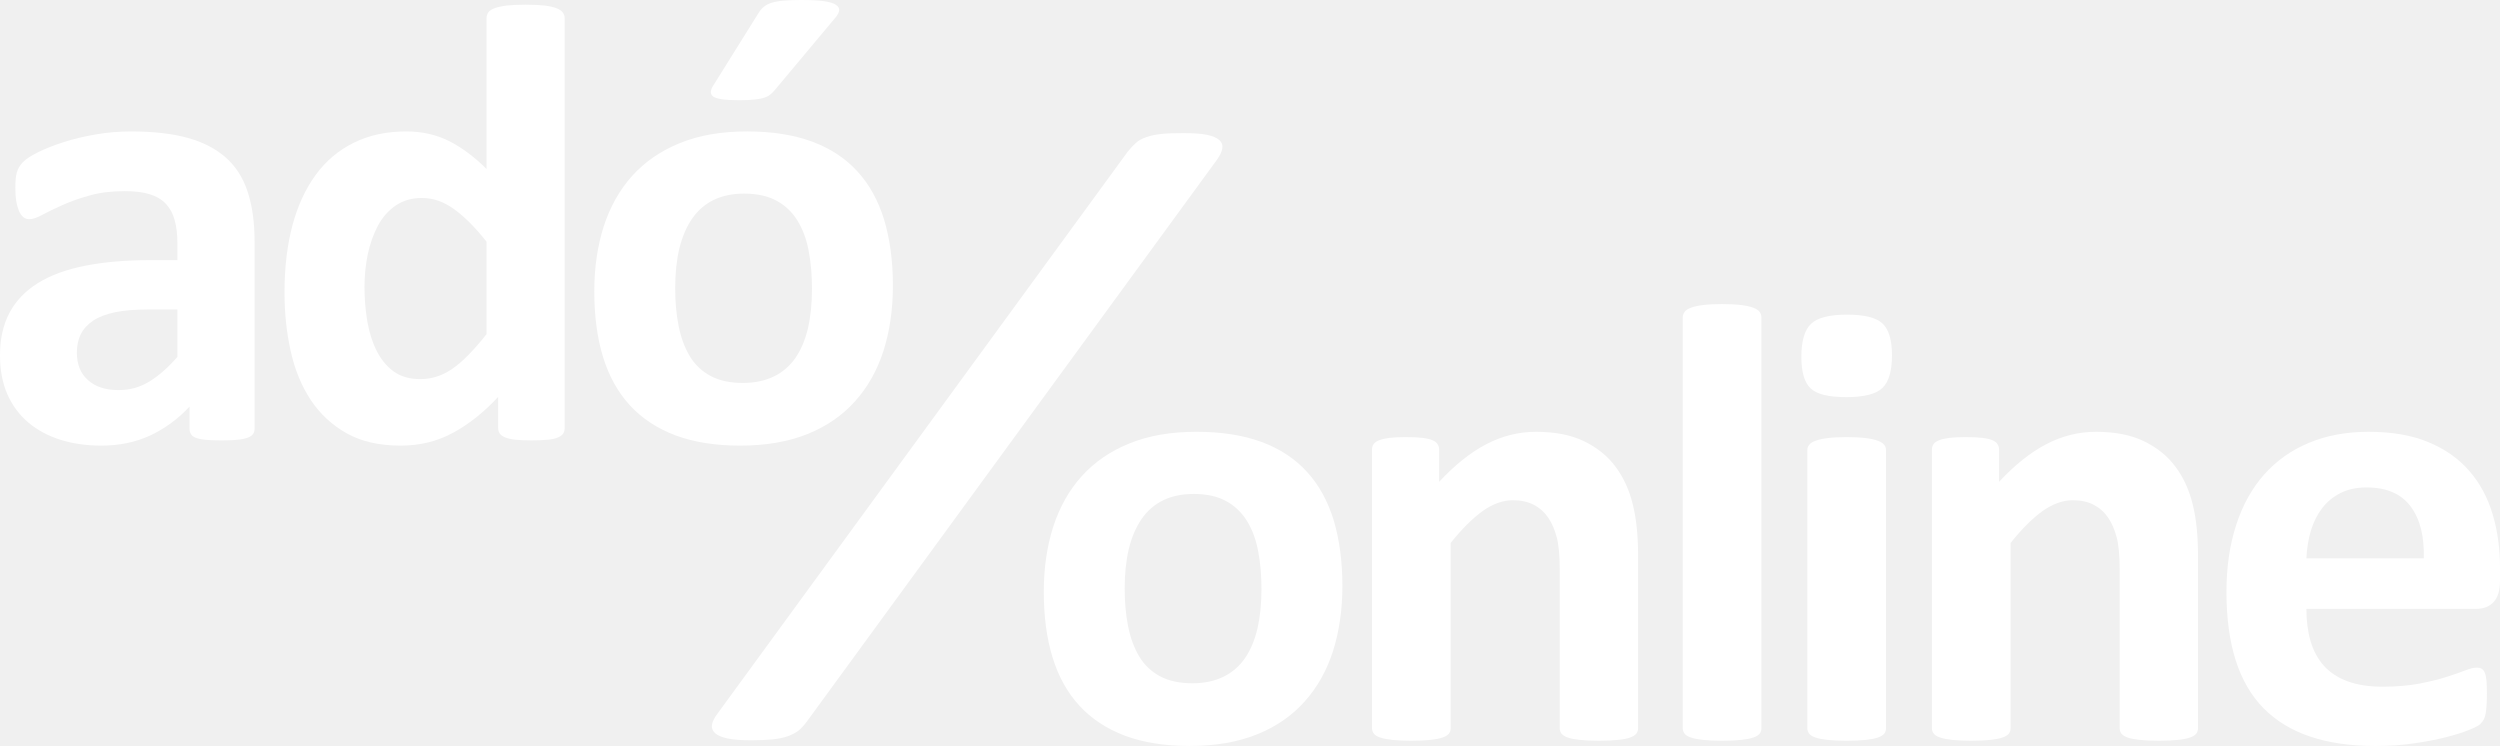
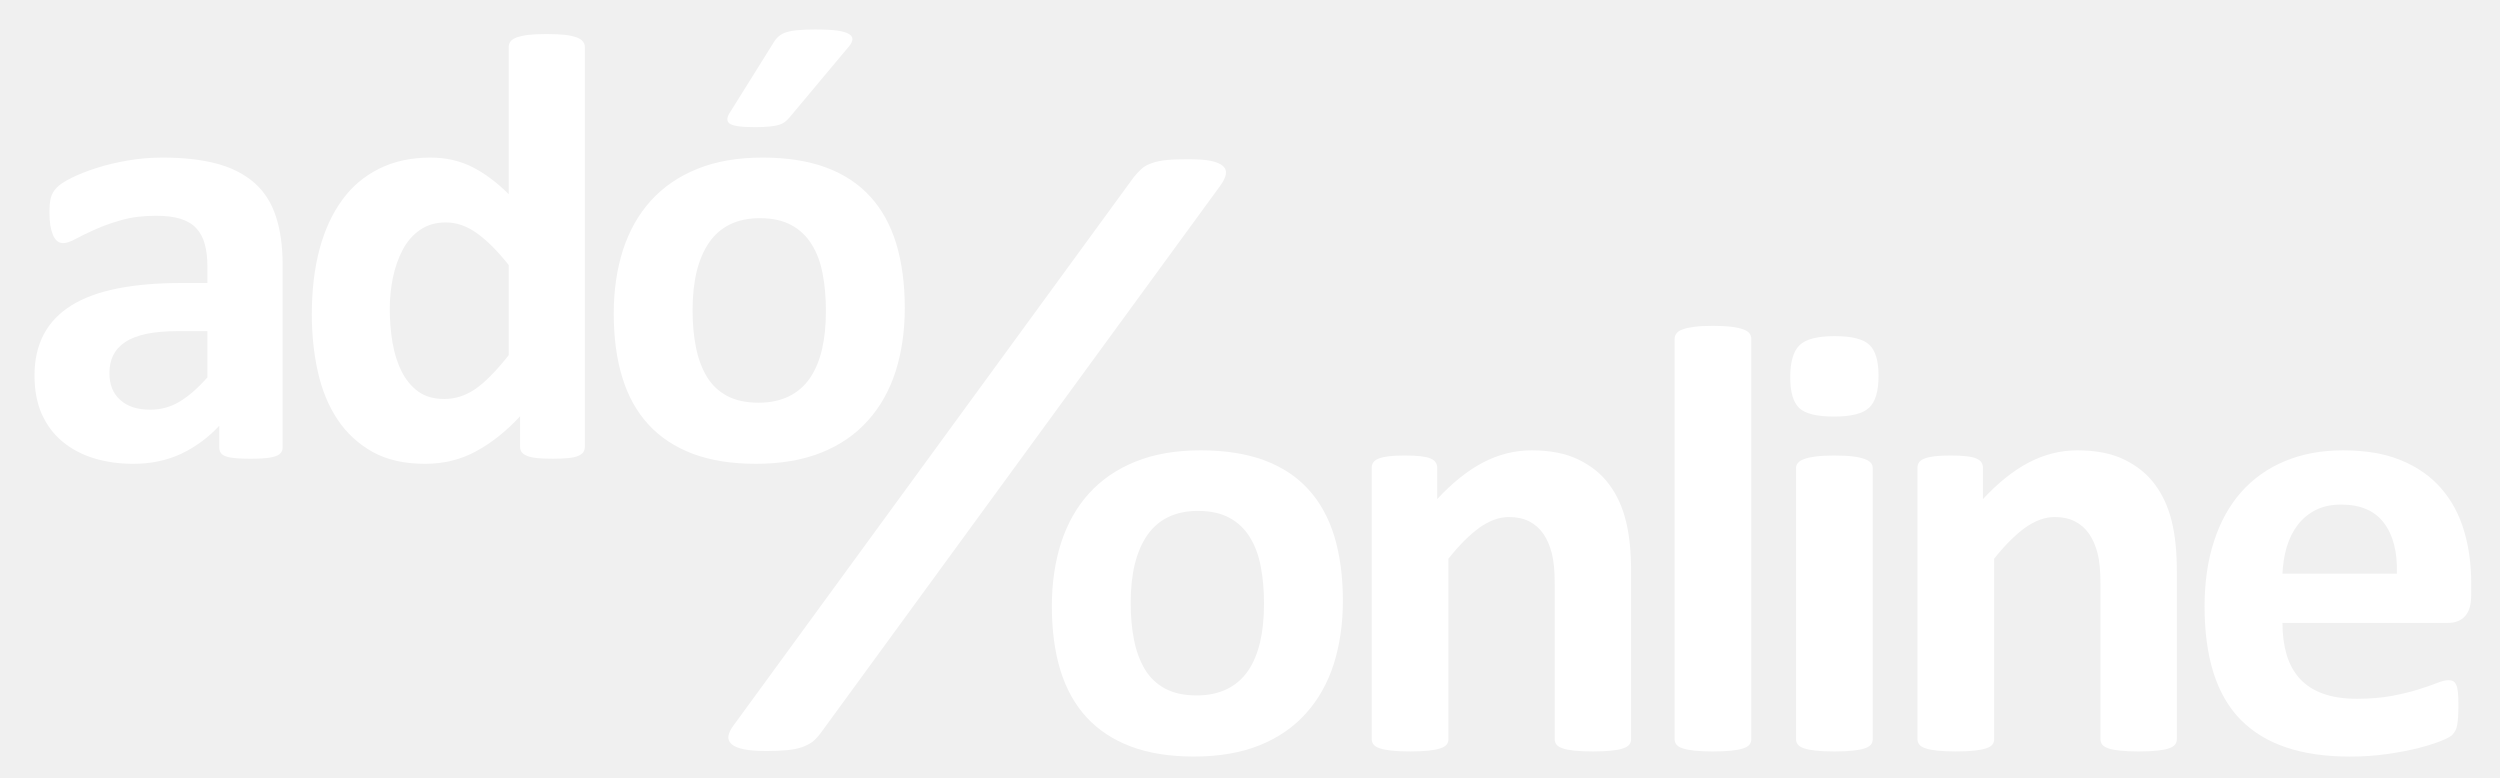
- <svg xmlns="http://www.w3.org/2000/svg" version="1.1" id="Layer_1" x="0px" y="0px" width="286.227px" height="85.407px" viewBox="0 0 286.227 85.407" enable-background="new 0 0 286.227 85.407" xml:space="preserve">
+ <svg xmlns="http://www.w3.org/2000/svg" version="1.1" id="Layer_1" x="0px" y="0px" width="293.667px" height="91.333px" viewBox="-4.053 -3.463 293.667 91.333" enable-background="new -4.053 -3.463 293.667 91.333" xml:space="preserve">
  <g>
-     <path fill-rule="evenodd" clip-rule="evenodd" fill="#FFFFFF" d="M92.347,82.651c-0.313,0.417-0.626,0.748-0.939,1.009   c-0.331,0.244-0.73,0.453-1.201,0.626c-0.487,0.174-1.061,0.296-1.74,0.366c-0.678,0.069-1.513,0.104-2.487,0.104   c-1.13,0-2.018-0.069-2.679-0.208s-1.148-0.348-1.427-0.609c-0.295-0.278-0.417-0.591-0.365-0.939   c0.052-0.365,0.261-0.8,0.644-1.305l46.985-64.364c0.313-0.383,0.609-0.696,0.922-0.975c0.295-0.278,0.695-0.487,1.2-0.661   c0.487-0.174,1.079-0.296,1.757-0.365c0.679-0.069,1.513-0.087,2.487-0.087c1.131,0,2.019,0.053,2.68,0.191   c0.66,0.139,1.131,0.348,1.426,0.609c0.297,0.278,0.4,0.609,0.331,0.974c-0.069,0.383-0.278,0.8-0.608,1.27L92.347,82.651   L92.347,82.651z" />
+     <path fill="#FFFFFF" d="M92.347,82.651c-0.313,0.417-0.626,0.748-0.938,1.01c-0.331,0.243-0.73,0.452-1.201,0.626   c-0.487,0.174-1.062,0.296-1.74,0.365c-0.678,0.069-1.513,0.104-2.487,0.104c-1.13,0-2.018-0.069-2.679-0.208   s-1.148-0.348-1.427-0.609c-0.295-0.277-0.417-0.591-0.365-0.938c0.052-0.365,0.261-0.8,0.644-1.306l46.985-64.363   c0.313-0.384,0.609-0.696,0.922-0.976c0.295-0.277,0.695-0.486,1.2-0.661c0.487-0.174,1.079-0.296,1.757-0.364   c0.679-0.069,1.513-0.087,2.487-0.087c1.131,0,2.019,0.053,2.68,0.19c0.66,0.139,1.131,0.348,1.426,0.609   c0.298,0.277,0.4,0.608,0.331,0.974c-0.068,0.383-0.277,0.8-0.607,1.271L92.347,82.651L92.347,82.651z" />
    <g>
-       <path fill-rule="evenodd" clip-rule="evenodd" fill="#FFFFFF" d="M153.692,67.098c0,2.722-0.367,5.2-1.074,7.445    c-0.721,2.234-1.807,4.175-3.26,5.786c-1.453,1.624-3.271,2.881-5.469,3.76c-2.196,0.879-4.76,1.318-7.689,1.318    c-2.832,0-5.297-0.39-7.396-1.171c-2.1-0.793-3.845-1.941-5.224-3.442c-1.379-1.501-2.405-3.344-3.076-5.541    c-0.671-2.185-1-4.688-1-7.507c0-2.722,0.366-5.2,1.086-7.458c0.732-2.246,1.819-4.174,3.271-5.786    c1.465-1.611,3.271-2.856,5.456-3.735c2.185-0.891,4.736-1.331,7.678-1.331c2.856,0,5.334,0.391,7.433,1.16    c2.1,0.781,3.834,1.917,5.201,3.418c1.379,1.501,2.391,3.356,3.063,5.541C153.35,61.752,153.692,64.267,153.692,67.098    L153.692,67.098z M144.426,67.464c0-1.575-0.121-3.027-0.377-4.345c-0.244-1.331-0.672-2.478-1.27-3.454    c-0.599-0.977-1.393-1.746-2.381-2.283c-0.988-0.549-2.233-0.83-3.734-0.83c-1.331,0-2.503,0.244-3.503,0.732    c-1.001,0.488-1.819,1.208-2.466,2.148c-0.647,0.939-1.123,2.075-1.452,3.393c-0.318,1.331-0.476,2.832-0.476,4.528    c0,1.575,0.122,3.015,0.39,4.345c0.257,1.318,0.684,2.465,1.27,3.454c0.586,0.977,1.379,1.733,2.38,2.271    c1.001,0.537,2.234,0.806,3.711,0.806c1.367,0,2.538-0.256,3.551-0.745c1.002-0.488,1.819-1.196,2.467-2.124    c0.635-0.927,1.109-2.05,1.428-3.381C144.268,70.662,144.426,69.149,144.426,67.464L144.426,67.464z" />
-       <path fill-rule="evenodd" clip-rule="evenodd" fill="#FFFFFF" d="M187.547,83.369c0,0.244-0.074,0.452-0.209,0.635    c-0.146,0.171-0.391,0.33-0.719,0.439c-0.33,0.123-0.795,0.208-1.381,0.269c-0.584,0.061-1.305,0.097-2.16,0.097    c-0.879,0-1.611-0.036-2.197-0.097c-0.586-0.062-1.049-0.146-1.379-0.269c-0.33-0.109-0.572-0.268-0.719-0.439    c-0.135-0.183-0.209-0.391-0.209-0.635V65.169c0-1.55-0.109-2.758-0.342-3.649c-0.23-0.879-0.549-1.636-0.988-2.27    c-0.428-0.623-0.977-1.111-1.66-1.465c-0.672-0.342-1.465-0.513-2.379-0.513c-1.137,0-2.295,0.415-3.467,1.245    c-1.16,0.842-2.381,2.05-3.65,3.649v21.202c0,0.244-0.061,0.452-0.207,0.635c-0.146,0.171-0.391,0.33-0.732,0.439    c-0.354,0.123-0.807,0.208-1.379,0.269c-0.574,0.061-1.295,0.097-2.186,0.097c-0.879,0-1.611-0.036-2.172-0.097    c-0.574-0.062-1.037-0.146-1.379-0.269c-0.355-0.109-0.6-0.268-0.732-0.439c-0.146-0.183-0.221-0.391-0.221-0.635V51.475    c0-0.232,0.061-0.452,0.184-0.623c0.121-0.183,0.33-0.33,0.646-0.452c0.305-0.122,0.709-0.208,1.195-0.269    c0.49-0.061,1.1-0.085,1.844-0.085c0.758,0,1.393,0.024,1.893,0.085s0.891,0.146,1.158,0.269c0.281,0.122,0.477,0.269,0.586,0.452    c0.123,0.171,0.184,0.391,0.184,0.623v3.687c1.77-1.904,3.564-3.345,5.383-4.297c1.818-0.952,3.723-1.428,5.701-1.428    c2.172,0,4.004,0.354,5.492,1.074s2.697,1.685,3.613,2.917c0.916,1.22,1.574,2.661,1.977,4.309    c0.416,1.647,0.611,3.625,0.611,5.932V83.369L187.547,83.369z" />
-       <path fill-rule="evenodd" clip-rule="evenodd" fill="#FFFFFF" d="M201.665,83.369c0,0.244-0.061,0.452-0.207,0.635    c-0.146,0.171-0.391,0.33-0.732,0.439c-0.354,0.123-0.805,0.208-1.379,0.269c-0.574,0.061-1.295,0.097-2.186,0.097    c-0.879,0-1.611-0.036-2.172-0.097c-0.574-0.062-1.037-0.146-1.379-0.269c-0.355-0.109-0.6-0.268-0.732-0.439    c-0.146-0.183-0.221-0.391-0.221-0.635V36.352c0-0.244,0.074-0.452,0.221-0.647c0.133-0.195,0.377-0.354,0.732-0.476    c0.342-0.134,0.805-0.232,1.379-0.305c0.561-0.073,1.293-0.11,2.172-0.11c0.891,0,1.611,0.037,2.186,0.11s1.025,0.171,1.379,0.305    c0.342,0.122,0.586,0.281,0.732,0.476s0.207,0.403,0.207,0.647V83.369L201.665,83.369z" />
-       <path fill-rule="evenodd" clip-rule="evenodd" fill="#FFFFFF" d="M215.93,83.369c0,0.244-0.063,0.452-0.207,0.635    c-0.146,0.171-0.391,0.33-0.732,0.439c-0.355,0.123-0.807,0.208-1.381,0.269c-0.572,0.061-1.293,0.097-2.184,0.097    c-0.879,0-1.611-0.036-2.174-0.097c-0.572-0.062-1.037-0.146-1.379-0.269c-0.354-0.109-0.598-0.268-0.732-0.439    c-0.146-0.183-0.219-0.391-0.219-0.635V51.548c0-0.244,0.072-0.452,0.219-0.623c0.135-0.183,0.379-0.342,0.732-0.464    c0.342-0.134,0.807-0.232,1.379-0.305c0.563-0.073,1.295-0.11,2.174-0.11c0.891,0,1.611,0.037,2.184,0.11    c0.574,0.073,1.025,0.171,1.381,0.305c0.342,0.122,0.586,0.281,0.732,0.464c0.145,0.171,0.207,0.378,0.207,0.623V83.369    L215.93,83.369z M216.614,40.672c0,1.819-0.367,3.063-1.111,3.759c-0.732,0.696-2.111,1.038-4.113,1.038    c-2.025,0-3.381-0.33-4.09-1c-0.707-0.672-1.061-1.868-1.061-3.613c0-1.807,0.365-3.063,1.098-3.771    c0.721-0.708,2.1-1.062,4.127-1.062c2,0,3.367,0.342,4.076,1.025C216.258,37.73,216.614,38.939,216.614,40.672L216.614,40.672z" />
-       <path fill-rule="evenodd" clip-rule="evenodd" fill="#FFFFFF" d="M251.653,83.369c0,0.244-0.074,0.452-0.207,0.635    c-0.146,0.171-0.391,0.33-0.721,0.439c-0.33,0.123-0.793,0.208-1.379,0.269c-0.586,0.061-1.307,0.097-2.16,0.097    c-0.879,0-1.611-0.036-2.197-0.097c-0.586-0.062-1.051-0.146-1.381-0.269c-0.328-0.109-0.572-0.268-0.719-0.439    c-0.135-0.183-0.207-0.391-0.207-0.635V65.169c0-1.55-0.111-2.758-0.342-3.649c-0.232-0.879-0.551-1.636-0.99-2.27    c-0.426-0.623-0.977-1.111-1.66-1.465c-0.67-0.342-1.465-0.513-2.379-0.513c-1.135,0-2.295,0.415-3.467,1.245    c-1.16,0.842-2.381,2.05-3.65,3.649v21.202c0,0.244-0.061,0.452-0.207,0.635c-0.146,0.171-0.391,0.33-0.732,0.439    c-0.354,0.123-0.805,0.208-1.379,0.269c-0.574,0.061-1.293,0.097-2.186,0.097c-0.879,0-1.609-0.036-2.172-0.097    c-0.574-0.062-1.037-0.146-1.379-0.269c-0.354-0.109-0.598-0.268-0.732-0.439c-0.146-0.183-0.221-0.391-0.221-0.635V51.475    c0-0.232,0.063-0.452,0.184-0.623c0.123-0.183,0.33-0.33,0.646-0.452c0.307-0.122,0.709-0.208,1.197-0.269    s1.098-0.085,1.842-0.085c0.758,0,1.393,0.024,1.893,0.085s0.891,0.146,1.16,0.269c0.281,0.122,0.477,0.269,0.586,0.452    c0.121,0.171,0.182,0.391,0.182,0.623v3.687c1.771-1.904,3.564-3.345,5.383-4.297c1.82-0.952,3.723-1.428,5.701-1.428    c2.172,0,4.004,0.354,5.492,1.074c1.49,0.72,2.697,1.685,3.613,2.917c0.916,1.22,1.574,2.661,1.977,4.309    c0.416,1.647,0.611,3.625,0.611,5.932V83.369L251.653,83.369z" />
-       <path fill-rule="evenodd" clip-rule="evenodd" fill="#FFFFFF" d="M286.227,66.5c0,1.086-0.244,1.904-0.732,2.429    c-0.486,0.524-1.158,0.781-2.014,0.781h-19.42c0,1.367,0.16,2.6,0.477,3.699c0.33,1.11,0.842,2.05,1.539,2.832    c0.707,0.769,1.611,1.367,2.721,1.77c1.111,0.403,2.441,0.61,3.992,0.61c1.574,0,2.953-0.122,4.137-0.341    c1.197-0.232,2.234-0.476,3.102-0.757c0.867-0.269,1.586-0.525,2.16-0.745c0.574-0.232,1.037-0.342,1.391-0.342    c0.221,0,0.404,0.037,0.537,0.122c0.146,0.085,0.27,0.232,0.367,0.452c0.086,0.208,0.158,0.513,0.195,0.916    c0.035,0.391,0.049,0.879,0.049,1.477c0,0.525-0.014,0.977-0.037,1.343c-0.025,0.366-0.061,0.684-0.109,0.952    c-0.037,0.256-0.111,0.476-0.207,0.659c-0.1,0.183-0.221,0.354-0.379,0.513c-0.158,0.171-0.574,0.403-1.27,0.684    s-1.574,0.562-2.648,0.842c-1.074,0.268-2.295,0.513-3.674,0.708c-1.393,0.208-2.869,0.305-4.443,0.305    c-2.832,0-5.322-0.354-7.457-1.074c-2.125-0.708-3.906-1.794-5.348-3.247c-1.428-1.452-2.49-3.295-3.197-5.505    c-0.695-2.222-1.051-4.821-1.051-7.799c0-2.832,0.367-5.395,1.111-7.666c0.732-2.282,1.807-4.211,3.211-5.798    c1.416-1.586,3.125-2.795,5.139-3.625c2.014-0.842,4.283-1.257,6.811-1.257c2.674,0,4.955,0.391,6.848,1.184    c1.893,0.781,3.453,1.88,4.662,3.271c1.221,1.392,2.111,3.04,2.686,4.956c0.574,1.904,0.854,3.979,0.854,6.212V66.5L286.227,66.5z     M277.5,63.925c0.074-2.527-0.428-4.516-1.514-5.957c-1.086-1.44-2.758-2.16-5.029-2.16c-1.146,0-2.135,0.208-2.977,0.635    c-0.855,0.427-1.551,1.013-2.113,1.733c-0.561,0.733-0.988,1.587-1.293,2.576c-0.293,0.989-0.463,2.051-0.514,3.174H277.5    L277.5,63.925z" />
-       <path fill-rule="evenodd" clip-rule="evenodd" fill="#FFFFFF" d="M29.147,49.092c0,0.341-0.122,0.598-0.366,0.793    c-0.232,0.183-0.61,0.317-1.123,0.403c-0.512,0.085-1.269,0.134-2.27,0.134c-1.074,0-1.855-0.049-2.344-0.134    s-0.83-0.22-1.038-0.403c-0.195-0.195-0.305-0.452-0.305-0.793v-2.539c-1.307,1.404-2.808,2.502-4.48,3.295    c-1.685,0.781-3.552,1.172-5.603,1.172c-1.696,0-3.247-0.22-4.663-0.659c-1.416-0.439-2.648-1.099-3.686-1.965    c-1.038-0.866-1.843-1.953-2.417-3.234C0.281,43.868,0,42.366,0,40.658c0-1.868,0.366-3.479,1.086-4.846    c0.733-1.379,1.819-2.502,3.259-3.406c1.44-0.891,3.234-1.55,5.383-1.977c2.148-0.427,4.638-0.647,7.47-0.647h3.112v-1.928    c0-1.001-0.098-1.88-0.306-2.625c-0.195-0.757-0.537-1.379-1-1.88s-1.086-0.867-1.855-1.11c-0.781-0.244-1.733-0.354-2.88-0.354    c-1.501,0-2.844,0.159-4.028,0.5c-1.172,0.33-2.222,0.696-3.125,1.111c-0.903,0.403-1.66,0.769-2.27,1.099    c-0.61,0.342-1.099,0.5-1.489,0.5c-0.256,0-0.488-0.073-0.696-0.244c-0.195-0.171-0.366-0.403-0.5-0.72    c-0.122-0.305-0.232-0.684-0.305-1.135c-0.073-0.464-0.098-0.964-0.098-1.514c0-0.732,0.049-1.318,0.171-1.746    s0.354-0.818,0.684-1.16c0.33-0.354,0.916-0.732,1.746-1.147c0.842-0.415,1.818-0.806,2.941-1.16    c1.111-0.366,2.344-0.646,3.662-0.878c1.318-0.232,2.685-0.342,4.089-0.342c2.502,0,4.65,0.244,6.42,0.732    c1.782,0.488,3.234,1.245,4.381,2.258c1.147,1.013,1.978,2.319,2.502,3.918c0.525,1.587,0.793,3.491,0.793,5.676V49.092    L29.147,49.092z M20.311,35.434h-3.43c-1.452,0-2.697,0.11-3.723,0.317c-1.025,0.22-1.855,0.537-2.502,0.964    c-0.646,0.44-1.11,0.952-1.416,1.563C8.947,38.888,8.8,39.583,8.8,40.365c0,1.343,0.415,2.392,1.269,3.149    c0.842,0.769,2.014,1.147,3.516,1.147c1.27,0,2.429-0.317,3.491-0.964c1.062-0.646,2.136-1.586,3.235-2.832V35.434L20.311,35.434z    " />
-       <path fill-rule="evenodd" clip-rule="evenodd" fill="#FFFFFF" d="M64.651,48.982c0,0.269-0.061,0.488-0.183,0.671    c-0.123,0.171-0.318,0.317-0.61,0.439c-0.281,0.122-0.671,0.208-1.16,0.256s-1.086,0.073-1.807,0.073    c-0.756,0-1.379-0.024-1.855-0.073c-0.476-0.049-0.866-0.134-1.171-0.256c-0.293-0.122-0.513-0.269-0.635-0.439    c-0.134-0.183-0.195-0.403-0.195-0.671v-3.54c-1.648,1.77-3.369,3.137-5.175,4.113c-1.794,0.977-3.796,1.465-5.981,1.465    c-2.441,0-4.492-0.464-6.176-1.404c-1.673-0.94-3.052-2.209-4.114-3.808c-1.062-1.599-1.831-3.467-2.307-5.603    c-0.477-2.136-0.708-4.382-0.708-6.738c0-2.844,0.306-5.395,0.904-7.653c0.61-2.271,1.501-4.199,2.673-5.798    c1.16-1.599,2.624-2.819,4.357-3.674c1.746-0.867,3.747-1.294,6.005-1.294c1.794,0,3.417,0.366,4.87,1.086    c1.452,0.732,2.893,1.794,4.321,3.21V2.075c0-0.244,0.073-0.452,0.195-0.647c0.134-0.195,0.378-0.354,0.72-0.488    c0.342-0.122,0.806-0.232,1.379-0.305c0.574-0.061,1.293-0.098,2.172-0.098c0.891,0,1.611,0.037,2.185,0.098    c0.574,0.073,1.025,0.183,1.355,0.305c0.342,0.134,0.573,0.293,0.72,0.488c0.146,0.195,0.22,0.403,0.22,0.647V48.982    L64.651,48.982z M55.704,27.671c-1.282-1.624-2.514-2.856-3.698-3.711c-1.184-0.867-2.417-1.294-3.698-1.294    c-1.172,0-2.173,0.293-3.027,0.879c-0.842,0.586-1.525,1.367-2.038,2.344c-0.513,0.977-0.891,2.063-1.147,3.271    c-0.244,1.208-0.366,2.441-0.366,3.698c0,1.331,0.11,2.637,0.317,3.894c0.22,1.27,0.562,2.392,1.062,3.381    c0.489,0.989,1.135,1.782,1.941,2.38c0.818,0.598,1.843,0.891,3.076,0.891c0.622,0,1.22-0.085,1.806-0.269    c0.586-0.171,1.184-0.463,1.794-0.866c0.598-0.415,1.233-0.94,1.867-1.599c0.647-0.647,1.355-1.453,2.112-2.417V27.671    L55.704,27.671z" />
-       <path fill-rule="evenodd" clip-rule="evenodd" fill="#FFFFFF" d="M102.229,32.712c0,2.722-0.366,5.199-1.074,7.445    c-0.72,2.233-1.807,4.174-3.259,5.786c-1.453,1.624-3.271,2.88-5.468,3.759c-2.197,0.879-4.76,1.318-7.69,1.318    c-2.832,0-5.297-0.391-7.396-1.172c-2.1-0.793-3.845-1.94-5.224-3.442s-2.405-3.344-3.076-5.542    c-0.672-2.185-1.001-4.687-1.001-7.507c0-2.722,0.366-5.2,1.086-7.458c0.733-2.246,1.819-4.175,3.271-5.786    c1.465-1.611,3.271-2.856,5.456-3.735c2.185-0.891,4.736-1.331,7.677-1.331c2.856,0,5.334,0.391,7.434,1.16    c2.099,0.781,3.833,1.916,5.2,3.417c1.379,1.501,2.392,3.356,3.063,5.542C101.887,27.365,102.229,29.88,102.229,32.712    L102.229,32.712z M92.964,33.078c0-1.574-0.122-3.027-0.378-4.345c-0.244-1.331-0.671-2.478-1.27-3.454s-1.391-1.746-2.38-2.282    c-0.989-0.55-2.234-0.831-3.735-0.831c-1.331,0-2.502,0.245-3.503,0.732c-1.001,0.488-1.819,1.208-2.466,2.148    c-0.646,0.94-1.123,2.075-1.452,3.393c-0.317,1.331-0.476,2.832-0.476,4.528c0,1.575,0.122,3.015,0.391,4.345    c0.256,1.318,0.684,2.466,1.27,3.455c0.586,0.977,1.379,1.733,2.38,2.271c1.001,0.537,2.234,0.806,3.711,0.806    c1.367,0,2.539-0.257,3.552-0.745c1-0.488,1.818-1.196,2.466-2.124c0.634-0.928,1.11-2.051,1.428-3.381    C92.806,36.276,92.964,34.762,92.964,33.078L92.964,33.078z M86.886,1.428c0.171-0.268,0.366-0.488,0.61-0.683    c0.232-0.183,0.537-0.342,0.891-0.44c0.354-0.109,0.805-0.195,1.355-0.231C90.292,0.024,90.962,0,91.744,0    c1.099,0,1.965,0.049,2.6,0.134c0.635,0.098,1.086,0.232,1.354,0.415c0.281,0.183,0.403,0.39,0.378,0.623    c-0.024,0.244-0.146,0.488-0.354,0.756l-6.945,8.3c-0.183,0.232-0.378,0.427-0.574,0.586c-0.183,0.159-0.427,0.281-0.732,0.378    c-0.293,0.098-0.671,0.159-1.123,0.208c-0.452,0.049-1.025,0.074-1.721,0.074c-0.83,0-1.489-0.037-1.978-0.11    c-0.488-0.073-0.83-0.183-1.025-0.33c-0.183-0.158-0.269-0.354-0.232-0.598c0.037-0.231,0.159-0.512,0.378-0.817L86.886,1.428    L86.886,1.428z" />
+       <path fill="#FFFFFF" d="M153.692,67.098c0,2.722-0.366,5.2-1.073,7.445c-0.722,2.233-1.808,4.175-3.261,5.786    c-1.453,1.624-3.271,2.881-5.469,3.76c-2.196,0.879-4.76,1.317-7.688,1.317c-2.832,0-5.298-0.39-7.396-1.171    c-2.1-0.793-3.845-1.94-5.224-3.441s-2.405-3.344-3.076-5.541c-0.671-2.186-1-4.688-1-7.507c0-2.723,0.366-5.2,1.086-7.458    c0.732-2.246,1.819-4.175,3.271-5.786c1.466-1.611,3.271-2.856,5.456-3.735c2.186-0.891,4.736-1.331,7.679-1.331    c2.855,0,5.334,0.392,7.433,1.16c2.1,0.781,3.834,1.917,5.201,3.418c1.379,1.501,2.391,3.356,3.063,5.541    C153.35,61.752,153.692,64.267,153.692,67.098L153.692,67.098z M144.426,67.464c0-1.575-0.121-3.027-0.377-4.345    c-0.244-1.331-0.672-2.479-1.271-3.454c-0.599-0.978-1.393-1.746-2.381-2.283c-0.987-0.549-2.232-0.83-3.733-0.83    c-1.331,0-2.503,0.244-3.503,0.732c-1.001,0.487-1.819,1.208-2.467,2.147c-0.646,0.939-1.123,2.075-1.451,3.394    c-0.318,1.33-0.477,2.831-0.477,4.527c0,1.575,0.122,3.016,0.391,4.345c0.257,1.318,0.684,2.466,1.27,3.454    c0.586,0.978,1.379,1.733,2.38,2.271c1.001,0.537,2.234,0.806,3.711,0.806c1.367,0,2.538-0.256,3.551-0.745    c1.002-0.487,1.819-1.195,2.468-2.124c0.635-0.927,1.108-2.05,1.428-3.381C144.268,70.662,144.426,69.149,144.426,67.464    L144.426,67.464z" />
+       <path fill="#FFFFFF" d="M187.547,83.369c0,0.243-0.074,0.451-0.209,0.635c-0.146,0.171-0.392,0.33-0.719,0.438    c-0.33,0.123-0.795,0.208-1.382,0.27c-0.584,0.061-1.305,0.097-2.159,0.097c-0.879,0-1.611-0.036-2.197-0.097    c-0.586-0.063-1.049-0.146-1.379-0.27c-0.33-0.108-0.572-0.268-0.719-0.438c-0.136-0.184-0.209-0.392-0.209-0.635v-18.2    c0-1.55-0.109-2.758-0.343-3.649c-0.229-0.879-0.549-1.636-0.987-2.27c-0.429-0.623-0.978-1.111-1.66-1.465    c-0.672-0.343-1.465-0.514-2.379-0.514c-1.138,0-2.295,0.415-3.468,1.245c-1.159,0.842-2.381,2.05-3.649,3.649v21.202    c0,0.243-0.062,0.451-0.207,0.635c-0.146,0.171-0.391,0.33-0.732,0.438c-0.354,0.123-0.807,0.208-1.379,0.27    c-0.574,0.061-1.295,0.097-2.186,0.097c-0.879,0-1.611-0.036-2.172-0.097c-0.574-0.063-1.037-0.146-1.379-0.27    c-0.355-0.108-0.601-0.268-0.732-0.438c-0.146-0.184-0.221-0.392-0.221-0.635V51.475c0-0.231,0.061-0.452,0.184-0.623    c0.121-0.183,0.33-0.33,0.646-0.452c0.305-0.122,0.709-0.208,1.194-0.269c0.49-0.062,1.101-0.085,1.845-0.085    c0.758,0,1.393,0.023,1.893,0.085c0.5,0.061,0.891,0.146,1.158,0.269c0.281,0.122,0.477,0.27,0.586,0.452    c0.123,0.171,0.184,0.392,0.184,0.623v3.688c1.771-1.904,3.564-3.346,5.383-4.298c1.818-0.951,3.724-1.428,5.701-1.428    c2.172,0,4.004,0.354,5.492,1.074s2.697,1.685,3.613,2.917c0.916,1.22,1.574,2.661,1.977,4.309    c0.416,1.647,0.611,3.625,0.611,5.933V83.369L187.547,83.369z" />
+       <path fill="#FFFFFF" d="M201.665,83.369c0,0.243-0.062,0.451-0.207,0.635c-0.146,0.171-0.392,0.33-0.732,0.438    c-0.354,0.123-0.805,0.208-1.379,0.27c-0.574,0.061-1.295,0.097-2.186,0.097c-0.879,0-1.611-0.036-2.173-0.097    c-0.573-0.063-1.036-0.146-1.379-0.27c-0.354-0.108-0.6-0.268-0.731-0.438c-0.146-0.184-0.221-0.392-0.221-0.635V36.352    c0-0.244,0.073-0.452,0.221-0.646c0.133-0.195,0.377-0.354,0.731-0.477c0.343-0.134,0.806-0.231,1.379-0.305    c0.562-0.073,1.294-0.11,2.173-0.11c0.891,0,1.61,0.037,2.186,0.11s1.025,0.171,1.379,0.305c0.342,0.122,0.586,0.281,0.732,0.477    c0.146,0.194,0.207,0.402,0.207,0.646V83.369L201.665,83.369z" />
+       <path fill="#FFFFFF" d="M215.93,83.369c0,0.243-0.063,0.451-0.207,0.635c-0.146,0.171-0.391,0.33-0.731,0.438    c-0.355,0.123-0.808,0.208-1.382,0.27c-0.571,0.061-1.293,0.097-2.184,0.097c-0.879,0-1.611-0.036-2.174-0.097    c-0.572-0.063-1.037-0.146-1.379-0.27c-0.354-0.108-0.599-0.268-0.732-0.438c-0.146-0.184-0.219-0.392-0.219-0.635V51.548    c0-0.244,0.072-0.452,0.219-0.623c0.135-0.183,0.379-0.342,0.732-0.464c0.342-0.134,0.807-0.232,1.379-0.306    c0.563-0.072,1.295-0.109,2.174-0.109c0.891,0,1.611,0.037,2.184,0.109c0.574,0.073,1.025,0.172,1.382,0.306    c0.342,0.122,0.586,0.281,0.731,0.464c0.146,0.171,0.207,0.378,0.207,0.623V83.369L215.93,83.369z M216.614,40.672    c0,1.819-0.366,3.063-1.11,3.759c-0.732,0.696-2.111,1.038-4.113,1.038c-2.024,0-3.381-0.33-4.09-1    c-0.707-0.672-1.062-1.868-1.062-3.613c0-1.807,0.365-3.063,1.099-3.771c0.721-0.708,2.1-1.063,4.127-1.063    c2,0,3.367,0.342,4.076,1.025C216.258,37.73,216.614,38.939,216.614,40.672L216.614,40.672z" />
+       <path fill="#FFFFFF" d="M251.653,83.369c0,0.243-0.073,0.451-0.207,0.635c-0.146,0.171-0.391,0.33-0.721,0.438    c-0.33,0.123-0.793,0.208-1.379,0.27c-0.586,0.061-1.307,0.097-2.16,0.097c-0.879,0-1.61-0.036-2.197-0.097    c-0.586-0.063-1.051-0.146-1.381-0.27c-0.328-0.108-0.571-0.268-0.719-0.438c-0.135-0.184-0.207-0.392-0.207-0.635v-18.2    c0-1.55-0.111-2.758-0.342-3.649c-0.232-0.879-0.551-1.636-0.99-2.27c-0.426-0.623-0.977-1.111-1.66-1.465    c-0.67-0.343-1.465-0.514-2.379-0.514c-1.135,0-2.295,0.415-3.467,1.245c-1.16,0.842-2.381,2.05-3.65,3.649v21.202    c0,0.243-0.061,0.451-0.207,0.635c-0.146,0.171-0.391,0.33-0.731,0.438c-0.354,0.123-0.805,0.208-1.379,0.27    c-0.574,0.061-1.293,0.097-2.187,0.097c-0.879,0-1.608-0.036-2.172-0.097c-0.574-0.063-1.037-0.146-1.379-0.27    c-0.354-0.108-0.598-0.268-0.731-0.438c-0.146-0.184-0.222-0.392-0.222-0.635V51.475c0-0.231,0.063-0.452,0.185-0.623    c0.123-0.183,0.33-0.33,0.646-0.452c0.308-0.122,0.709-0.208,1.197-0.269c0.488-0.062,1.098-0.085,1.842-0.085    c0.758,0,1.394,0.023,1.894,0.085c0.5,0.061,0.891,0.146,1.159,0.269c0.281,0.122,0.478,0.27,0.586,0.452    c0.121,0.171,0.183,0.392,0.183,0.623v3.688c1.771-1.904,3.563-3.346,5.383-4.298c1.82-0.951,3.723-1.428,5.701-1.428    c2.172,0,4.004,0.354,5.492,1.074c1.489,0.72,2.696,1.685,3.612,2.917c0.916,1.22,1.574,2.661,1.978,4.309    c0.416,1.647,0.61,3.625,0.61,5.933V83.369L251.653,83.369z" />
+       <path fill="#FFFFFF" d="M286.227,66.5c0,1.086-0.244,1.903-0.731,2.429c-0.486,0.524-1.158,0.781-2.015,0.781h-19.42    c0,1.367,0.16,2.6,0.478,3.699c0.33,1.109,0.842,2.05,1.539,2.831c0.707,0.77,1.61,1.367,2.721,1.771    c1.111,0.403,2.44,0.61,3.992,0.61c1.573,0,2.953-0.122,4.137-0.342c1.197-0.231,2.234-0.476,3.102-0.757    c0.867-0.269,1.586-0.524,2.16-0.745c0.574-0.231,1.037-0.342,1.392-0.342c0.221,0,0.403,0.037,0.537,0.122    c0.146,0.085,0.27,0.232,0.366,0.452c0.086,0.208,0.158,0.513,0.195,0.916c0.035,0.391,0.049,0.879,0.049,1.477    c0,0.525-0.014,0.978-0.037,1.344c-0.024,0.365-0.061,0.684-0.108,0.951c-0.037,0.257-0.111,0.477-0.207,0.659    c-0.101,0.184-0.222,0.354-0.379,0.514c-0.158,0.171-0.574,0.402-1.271,0.684s-1.574,0.562-2.647,0.842    c-1.074,0.269-2.295,0.514-3.675,0.708c-1.393,0.208-2.868,0.306-4.442,0.306c-2.832,0-5.322-0.354-7.457-1.074    c-2.125-0.708-3.906-1.794-5.349-3.247c-1.428-1.452-2.489-3.295-3.196-5.505c-0.695-2.223-1.051-4.821-1.051-7.799    c0-2.832,0.366-5.396,1.11-7.666c0.732-2.282,1.808-4.212,3.211-5.799c1.416-1.586,3.125-2.795,5.14-3.625    c2.014-0.842,4.282-1.257,6.811-1.257c2.674,0,4.955,0.392,6.848,1.185c1.894,0.78,3.453,1.88,4.662,3.271    c1.222,1.393,2.111,3.04,2.687,4.956c0.574,1.904,0.854,3.979,0.854,6.212V66.5H286.227z M277.5,63.925    c0.074-2.527-0.429-4.516-1.515-5.957c-1.086-1.44-2.758-2.16-5.028-2.16c-1.146,0-2.136,0.208-2.978,0.635    c-0.854,0.428-1.551,1.014-2.112,1.733c-0.562,0.733-0.988,1.587-1.293,2.576c-0.293,0.988-0.464,2.051-0.515,3.174L277.5,63.925    L277.5,63.925z" />
+       <path fill="#FFFFFF" d="M29.147,49.092c0,0.341-0.122,0.598-0.366,0.793c-0.231,0.183-0.609,0.317-1.122,0.403    c-0.513,0.085-1.27,0.134-2.271,0.134c-1.074,0-1.854-0.049-2.344-0.134s-0.83-0.221-1.038-0.403    c-0.195-0.195-0.305-0.452-0.305-0.793v-2.539c-1.308,1.404-2.809,2.502-4.48,3.295c-1.685,0.781-3.552,1.172-5.603,1.172    c-1.696,0-3.247-0.22-4.663-0.659c-1.416-0.438-2.648-1.099-3.687-1.965s-1.843-1.953-2.417-3.233C0.281,43.868,0,42.366,0,40.658    c0-1.868,0.366-3.479,1.086-4.847c0.732-1.379,1.818-2.502,3.259-3.406c1.44-0.891,3.234-1.55,5.383-1.977    s4.639-0.647,7.471-0.647h3.111v-1.928c0-1.001-0.098-1.88-0.306-2.625c-0.195-0.757-0.537-1.379-1-1.88s-1.086-0.867-1.855-1.11    c-0.78-0.243-1.732-0.354-2.88-0.354c-1.501,0-2.844,0.159-4.027,0.5c-1.173,0.33-2.223,0.696-3.125,1.111    c-0.903,0.402-1.66,0.769-2.271,1.099c-0.61,0.342-1.099,0.5-1.489,0.5c-0.256,0-0.487-0.073-0.695-0.244    c-0.195-0.171-0.366-0.403-0.5-0.72c-0.122-0.305-0.232-0.685-0.306-1.135c-0.072-0.465-0.098-0.965-0.098-1.515    c0-0.731,0.049-1.317,0.171-1.746c0.122-0.428,0.354-0.817,0.684-1.159c0.33-0.354,0.916-0.732,1.746-1.147    c0.843-0.415,1.818-0.806,2.941-1.16c1.111-0.366,2.344-0.646,3.662-0.878c1.317-0.231,2.685-0.342,4.089-0.342    c2.502,0,4.65,0.244,6.42,0.731c1.782,0.488,3.234,1.245,4.381,2.259c1.147,1.013,1.979,2.318,2.502,3.918    c0.525,1.587,0.793,3.49,0.793,5.676V49.092L29.147,49.092z M20.311,35.434h-3.43c-1.452,0-2.697,0.11-3.723,0.317    c-1.025,0.22-1.855,0.537-2.503,0.964c-0.646,0.439-1.109,0.952-1.415,1.563c-0.294,0.61-0.44,1.306-0.44,2.087    c0,1.344,0.415,2.393,1.269,3.149c0.843,0.77,2.015,1.147,3.517,1.147c1.27,0,2.429-0.317,3.491-0.965    c1.062-0.646,2.136-1.586,3.234-2.832V35.434L20.311,35.434z" />
+       <path fill="#FFFFFF" d="M64.651,48.982c0,0.27-0.061,0.488-0.183,0.671c-0.123,0.171-0.318,0.317-0.61,0.439    c-0.28,0.122-0.671,0.208-1.159,0.256c-0.489,0.048-1.087,0.073-1.808,0.073c-0.756,0-1.379-0.024-1.854-0.073    c-0.477-0.049-0.866-0.134-1.171-0.256c-0.294-0.122-0.514-0.27-0.636-0.439c-0.134-0.183-0.194-0.402-0.194-0.671v-3.54    c-1.648,1.771-3.369,3.138-5.176,4.113c-1.794,0.977-3.796,1.465-5.98,1.465c-2.441,0-4.492-0.464-6.176-1.404    c-1.674-0.939-3.053-2.209-4.114-3.808c-1.063-1.599-1.831-3.467-2.307-5.603c-0.478-2.137-0.708-4.383-0.708-6.738    c0-2.844,0.306-5.396,0.903-7.653c0.61-2.271,1.501-4.199,2.673-5.798c1.16-1.599,2.624-2.819,4.357-3.674    c1.746-0.867,3.747-1.294,6.005-1.294c1.794,0,3.417,0.366,4.87,1.086c1.452,0.732,2.893,1.794,4.321,3.21V2.075    c0-0.244,0.072-0.452,0.194-0.647c0.135-0.195,0.378-0.354,0.721-0.488c0.342-0.122,0.806-0.231,1.379-0.305    c0.573-0.062,1.293-0.098,2.172-0.098c0.891,0,1.611,0.036,2.185,0.098c0.574,0.073,1.025,0.183,1.355,0.305    c0.342,0.134,0.573,0.293,0.72,0.488s0.22,0.403,0.22,0.647L64.651,48.982L64.651,48.982z M55.704,27.671    c-1.282-1.624-2.515-2.856-3.698-3.711c-1.185-0.867-2.417-1.294-3.698-1.294c-1.172,0-2.173,0.293-3.027,0.879    c-0.842,0.586-1.524,1.367-2.037,2.344c-0.514,0.977-0.892,2.063-1.147,3.271c-0.244,1.208-0.366,2.44-0.366,3.697    c0,1.331,0.11,2.638,0.317,3.895c0.22,1.27,0.562,2.392,1.062,3.381c0.489,0.989,1.136,1.782,1.941,2.38    c0.818,0.598,1.843,0.891,3.076,0.891c0.622,0,1.22-0.085,1.806-0.269c0.586-0.171,1.185-0.463,1.794-0.866    c0.599-0.415,1.233-0.939,1.867-1.599c0.647-0.647,1.354-1.453,2.112-2.417L55.704,27.671L55.704,27.671z" />
+       <path fill="#FFFFFF" d="M102.229,32.712c0,2.722-0.366,5.199-1.074,7.444c-0.72,2.233-1.807,4.175-3.259,5.786    c-1.453,1.624-3.271,2.88-5.468,3.76c-2.197,0.879-4.76,1.317-7.69,1.317c-2.832,0-5.297-0.391-7.396-1.172    c-2.1-0.793-3.845-1.939-5.224-3.442c-1.38-1.502-2.405-3.344-3.076-5.542c-0.672-2.185-1.001-4.687-1.001-7.507    c0-2.722,0.366-5.2,1.086-7.458c0.732-2.246,1.818-4.175,3.271-5.786c1.465-1.61,3.271-2.855,5.456-3.734    c2.186-0.892,4.736-1.331,7.677-1.331c2.856,0,5.335,0.391,7.435,1.16c2.099,0.78,3.833,1.916,5.2,3.417    c1.379,1.501,2.392,3.355,3.063,5.542C101.887,27.365,102.229,29.88,102.229,32.712L102.229,32.712z M92.964,33.078    c0-1.574-0.122-3.027-0.378-4.346c-0.244-1.331-0.671-2.478-1.271-3.454c-0.599-0.976-1.391-1.745-2.38-2.281    c-0.989-0.551-2.233-0.831-3.734-0.831c-1.331,0-2.502,0.245-3.503,0.731c-1.002,0.488-1.819,1.208-2.467,2.148    c-0.646,0.939-1.123,2.075-1.452,3.393c-0.316,1.331-0.476,2.832-0.476,4.528c0,1.575,0.122,3.015,0.391,4.345    c0.257,1.318,0.685,2.466,1.271,3.455c0.586,0.978,1.379,1.733,2.38,2.271c1.001,0.537,2.234,0.806,3.711,0.806    c1.367,0,2.539-0.257,3.552-0.745c1-0.488,1.818-1.196,2.467-2.124c0.634-0.928,1.109-2.051,1.428-3.381    C92.806,36.276,92.964,34.762,92.964,33.078L92.964,33.078z M86.886,1.428c0.171-0.268,0.366-0.488,0.61-0.683    c0.231-0.184,0.537-0.343,0.891-0.44c0.354-0.109,0.805-0.195,1.355-0.231C90.292,0.024,90.962,0,91.744,0    c1.099,0,1.965,0.049,2.6,0.134c0.635,0.098,1.086,0.232,1.354,0.415c0.28,0.183,0.402,0.39,0.378,0.623    c-0.024,0.244-0.146,0.488-0.354,0.756l-6.945,8.3c-0.183,0.232-0.378,0.427-0.573,0.586c-0.184,0.159-0.428,0.281-0.732,0.378    c-0.293,0.099-0.671,0.159-1.123,0.208s-1.024,0.074-1.721,0.074c-0.83,0-1.489-0.037-1.979-0.11    c-0.487-0.072-0.83-0.183-1.024-0.329c-0.184-0.158-0.27-0.354-0.232-0.599c0.037-0.23,0.159-0.512,0.378-0.816L86.886,1.428    L86.886,1.428z" />
    </g>
  </g>
</svg>
